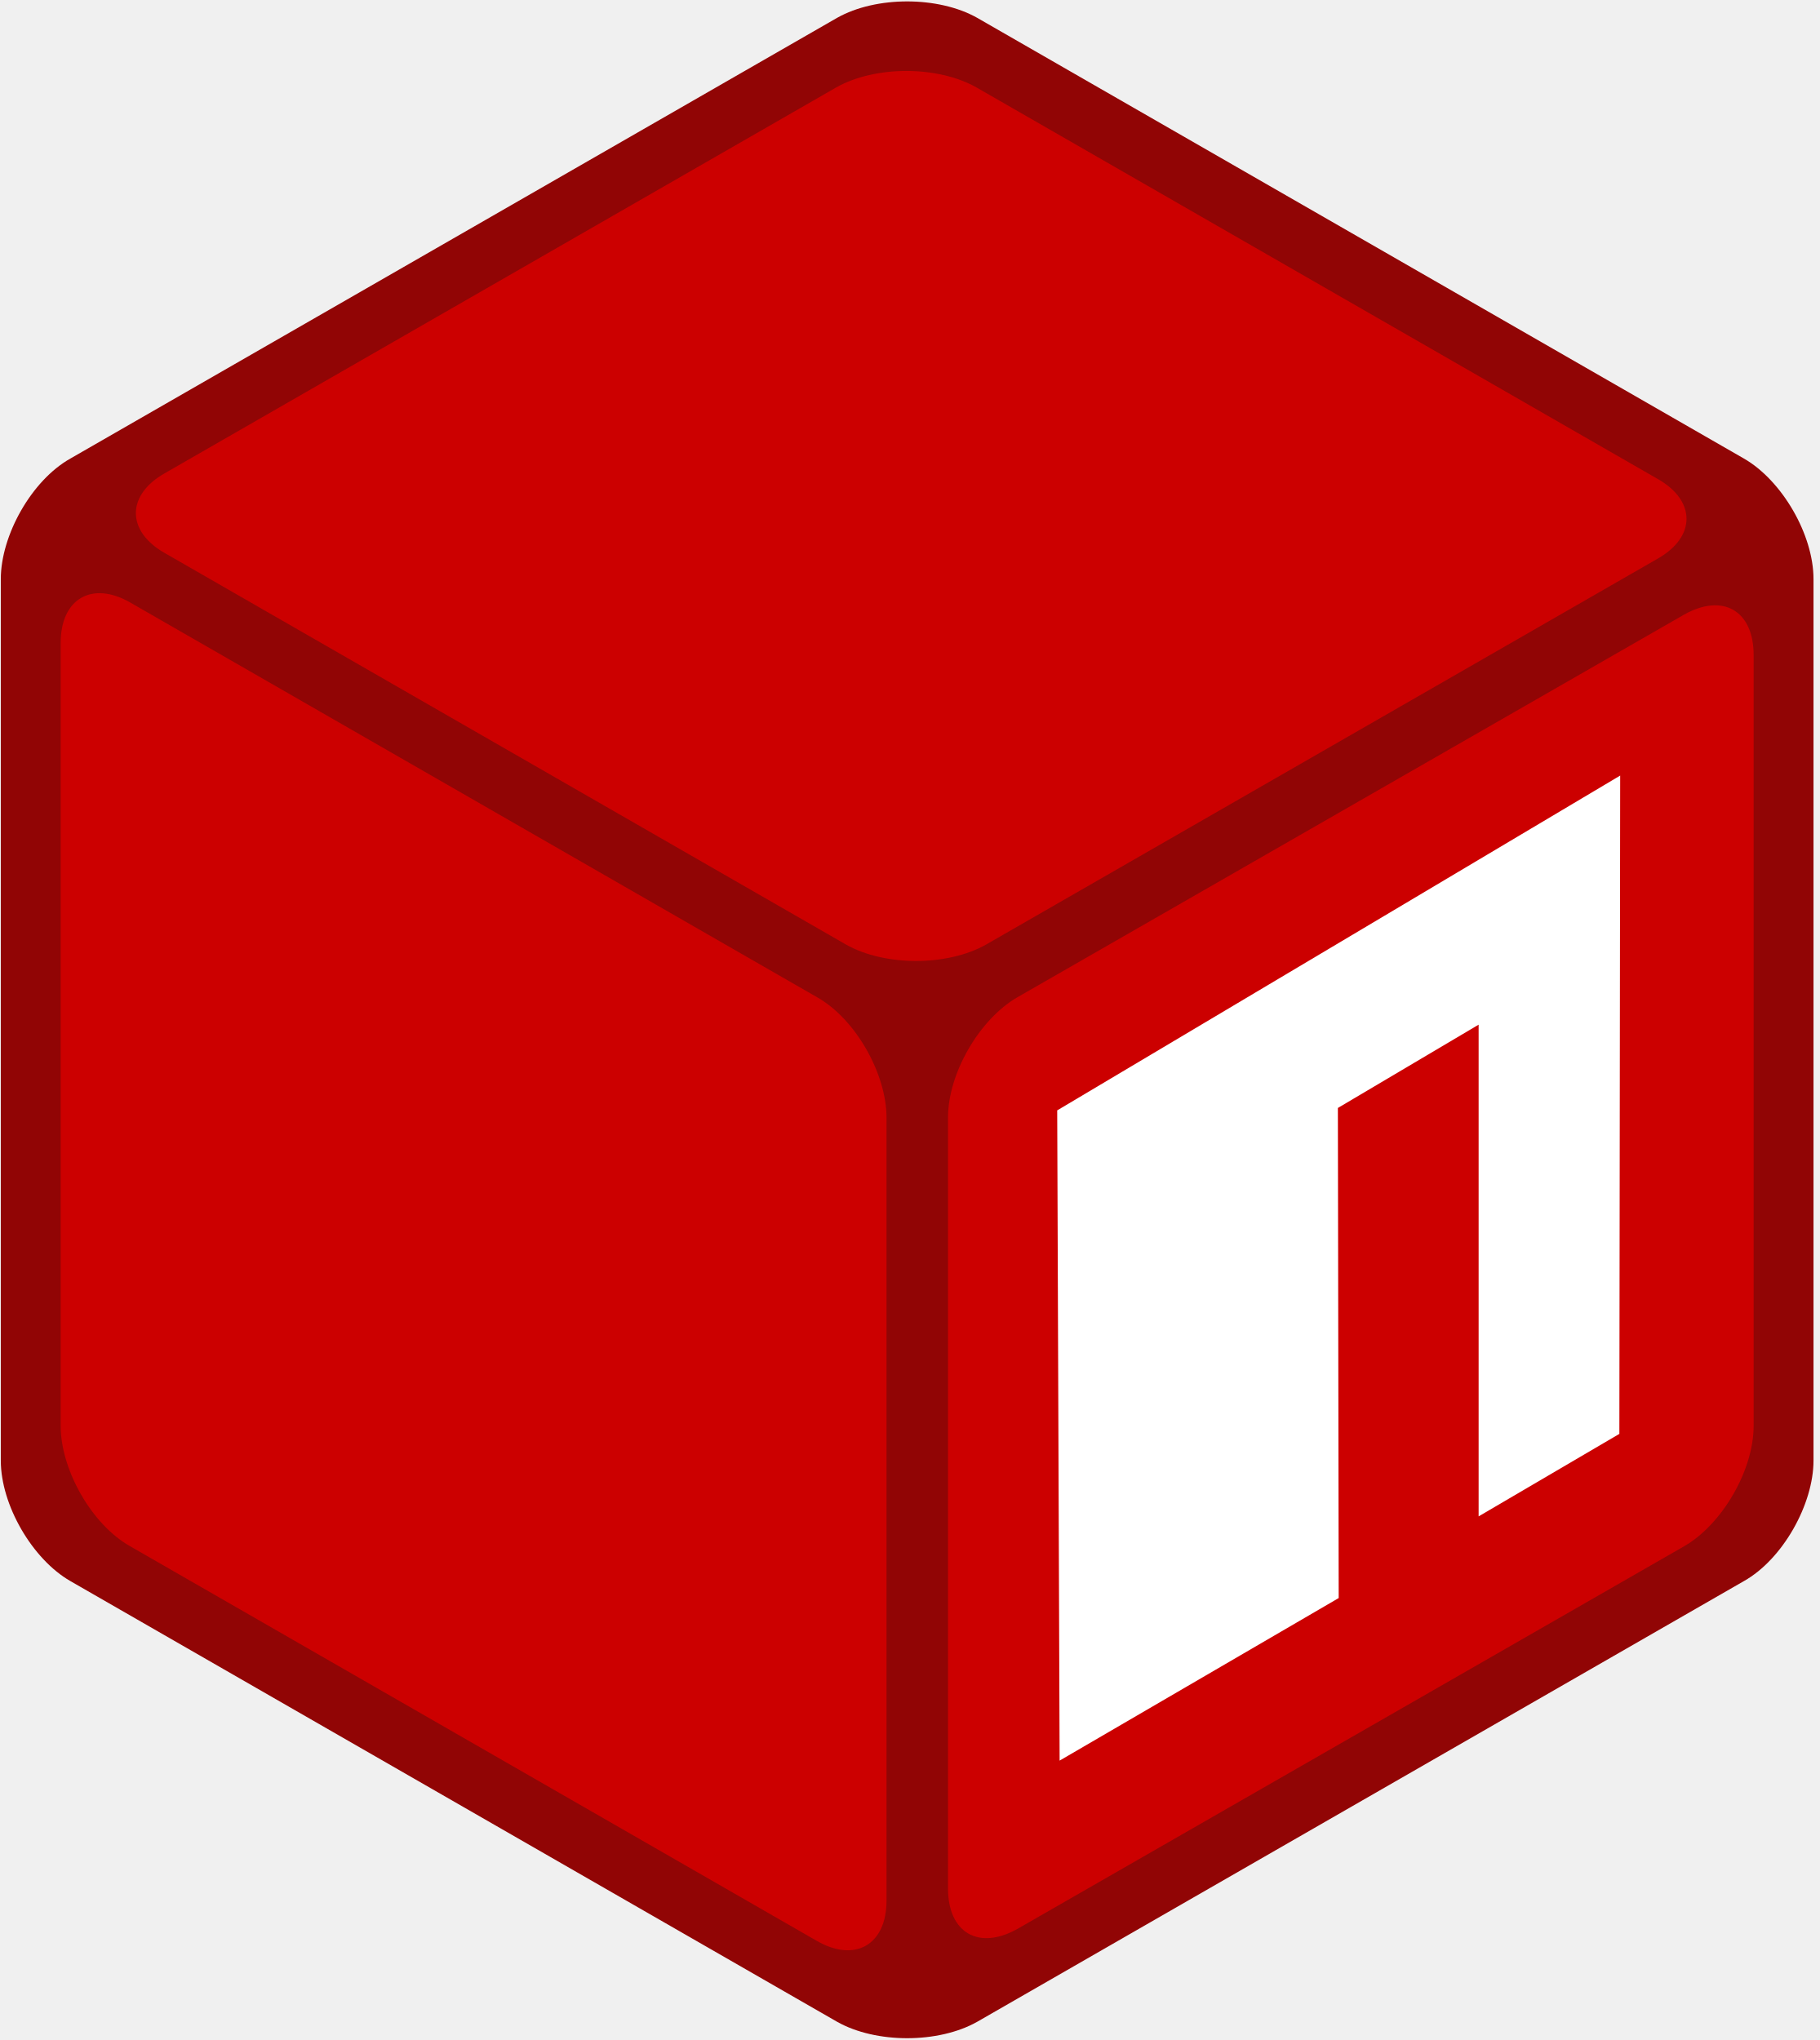
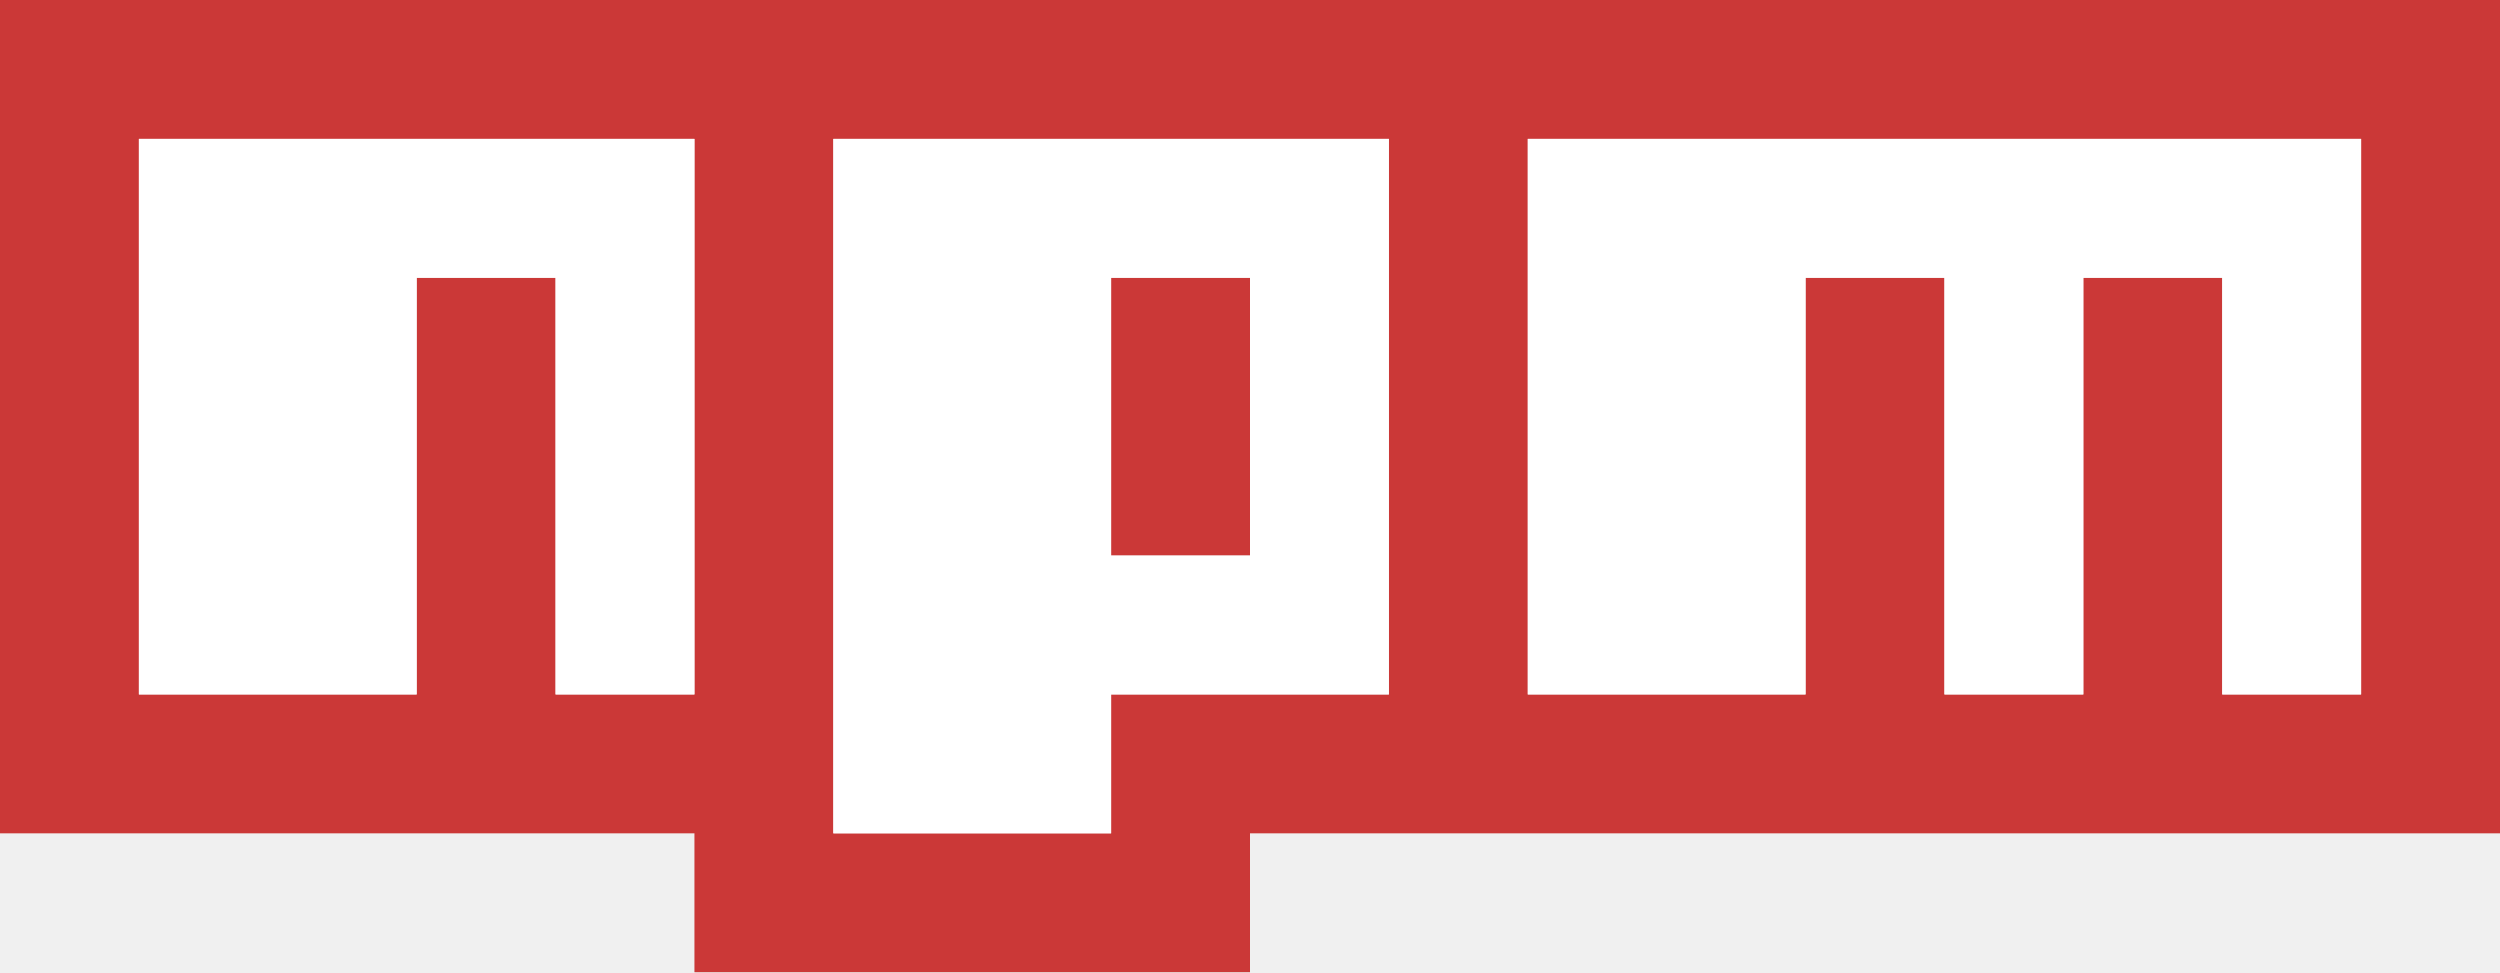
- <svg xmlns="http://www.w3.org/2000/svg" width="2230" height="2500" viewBox="0 0 256 287" preserveAspectRatio="xMinYMin meet">
-   <path d="M7.964 72.363L129.707 1.479l121.742 70.884v141.653L129.707 284.9 7.964 214.016V72.363z" fill="#C00" />
-   <path d="M133.12 143.132l113.209-65.194 4.551 131.413-117.76 71.111v-137.33z" fill="#FFF" />
-   <path d="M248.036 73.956l-.342 139.264-118.101 68.494-.569-136.875 119.012-70.883zm-99.328 82.26l.34 91.478 39.254-22.87-.114-68.948 19.798-11.72v69.177l19.797-11.605.114-92.615-79.19 47.104z" fill="#C00" />
-   <path d="M137.444 2.503c-5.462-3.072-14.223-3.072-19.684 0L9.899 64.512C4.437 67.584.114 75.321.114 81.465v124.018c0 6.257 4.437 13.88 9.785 16.953l107.861 62.008c5.461 3.072 14.222 3.072 19.684 0l107.86-62.008c5.462-3.072 9.786-10.81 9.786-16.953V81.465c0-6.258-4.438-13.881-9.785-16.953L137.444 2.503zm95.687 64.853c5.461 3.072 5.461 8.192 0 11.264l-94.436 54.272c-5.461 3.072-14.222 3.072-19.683 0L23.21 77.824c-5.462-3.072-5.462-8.192 0-11.264l94.435-54.272c5.462-3.072 14.222-3.072 19.684 0l95.8 55.068zM8.533 90.453c0-6.257 4.438-8.76 9.785-5.689l96.598 55.524c5.46 3.072 9.784 10.809 9.784 16.953v110.137c0 6.258-4.437 8.76-9.784 5.689l-96.598-55.524c-5.461-3.072-9.785-10.809-9.785-16.953V90.453zm134.6 180.907c-5.462 3.072-9.785.569-9.785-5.689v-108.43c0-6.258 4.437-13.881 9.784-16.953l93.753-53.817c5.462-3.072 9.785-.569 9.785 5.689v108.43c0 6.258-4.437 13.881-9.785 16.953l-93.753 53.817z" fill="#910505" />
+ <svg xmlns="http://www.w3.org/2000/svg" version="1.1" x="0px" y="0px" width="540px" height="210px" viewBox="0 0 18 7">
+   <path fill="#CB3837" d="M0,0h18v6H9v1H5V6H0V0z M1,5h2V2h1v3h1V1H1V5z M6,1v5h2V5h2V1H6z M8,2h1v2H8V2z M11,1v4h2V2h1v3h1V2h1v3h1V1H11z" />
+   <polygon fill="#FFFFFF" points="1,5 3,5 3,2 4,2 4,5 5,5 5,1 1,1 " />
+   <path fill="#FFFFFF" d="M6,1v5h2V5h2V1H6z M9,4H8V2h1V4z" />
+   <polygon fill="#FFFFFF" points="11,1 11,5 13,5 13,2 14,2 14,5 15,5 15,2 16,2 16,5 17,5 17,1 " />
</svg>
